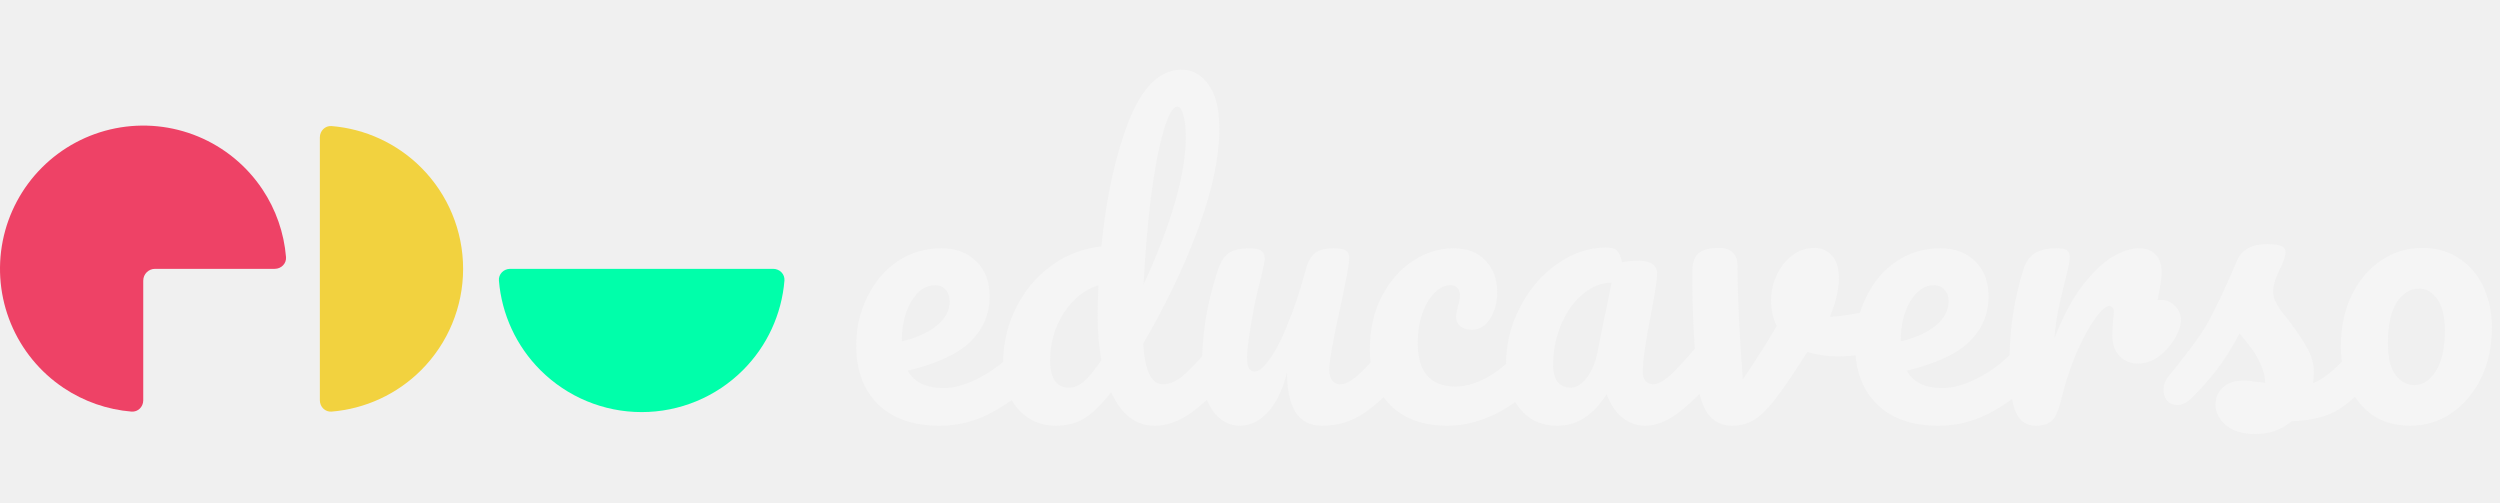
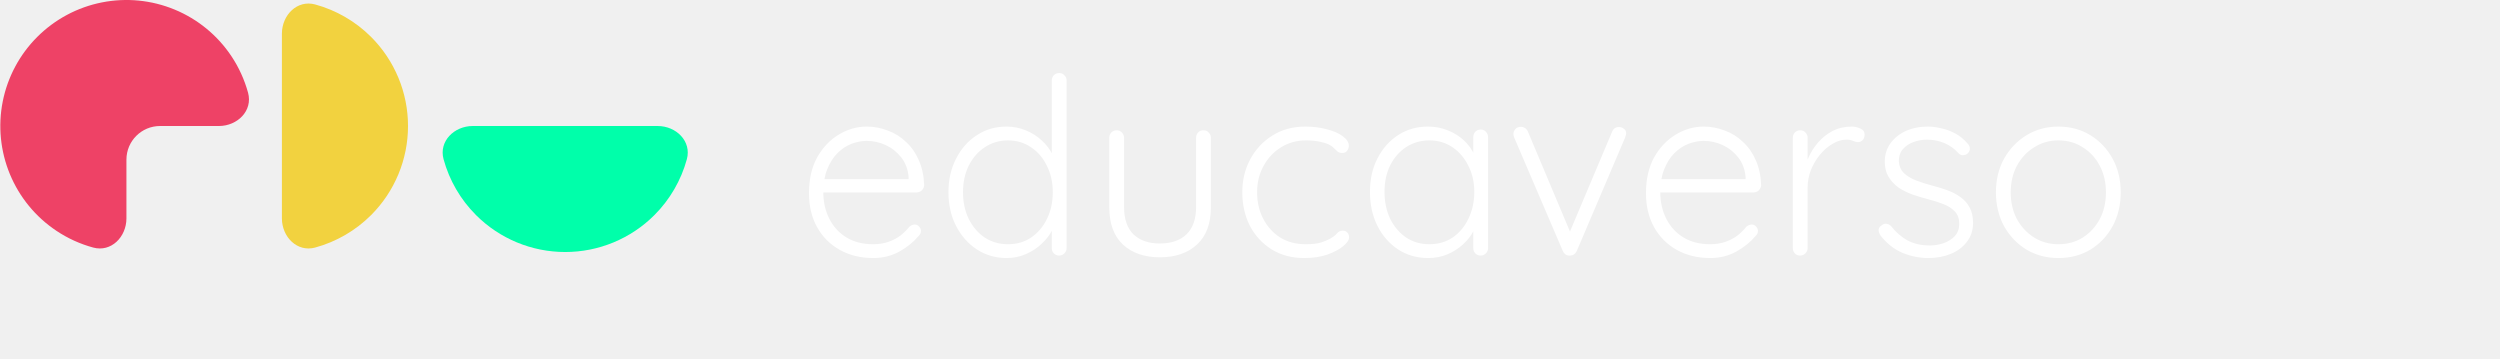
- <svg xmlns="http://www.w3.org/2000/svg" width="637" height="128" viewBox="0 34 637 94" fill="none">
-   <path d="M36.5 119C36.5 120.657 35.154 122.013 33.503 121.877C27.341 121.369 21.39 119.302 16.222 115.849C10.219 111.838 5.541 106.137 2.778 99.468C0.016 92.798 -0.707 85.46 0.701 78.379C2.11 71.299 5.586 64.795 10.691 59.691C15.795 54.586 22.299 51.11 29.379 49.701C36.459 48.293 43.798 49.016 50.468 51.778C57.138 54.541 62.838 59.219 66.849 65.222C70.302 70.39 72.369 76.341 72.877 82.503C73.013 84.154 71.657 85.5 70 85.5L39.5 85.5C37.843 85.5 36.5 86.843 36.5 88.5V119Z" fill="#EE4266" />
-   <path d="M81.5 52C81.5 50.343 82.846 48.987 84.497 49.123C93.08 49.83 101.174 53.556 107.309 59.691C114.154 66.536 118 75.82 118 85.5C118 95.18 114.154 104.464 107.309 111.309C101.174 117.445 93.08 121.17 84.497 121.877C82.846 122.013 81.5 120.657 81.5 119L81.5 85.5V52Z" fill="#F2D23F" />
-   <path d="M197 85.5C198.657 85.5 200.013 86.846 199.877 88.497C199.17 97.08 195.445 105.174 189.309 111.309C182.464 118.154 173.18 122 163.5 122C153.82 122 144.536 118.154 137.691 111.309C131.555 105.174 127.83 97.08 127.123 88.497C126.987 86.846 128.343 85.5 130 85.5L163.5 85.5H197Z" fill="#00FFAA" />
-   <path d="M262.424 103.592C263.256 103.592 263.896 103.976 264.344 104.744C264.856 105.512 265.112 106.568 265.112 107.912C265.112 110.472 264.504 112.456 263.288 113.864C260.92 116.744 257.56 119.4 253.208 121.832C248.92 124.264 244.312 125.48 239.384 125.48C232.664 125.48 227.448 123.656 223.736 120.008C220.024 116.36 218.168 111.368 218.168 105.032C218.168 100.616 219.096 96.52 220.952 92.744C222.808 88.904 225.368 85.864 228.632 83.624C231.96 81.384 235.704 80.264 239.864 80.264C243.576 80.264 246.552 81.384 248.792 83.624C251.032 85.8 252.152 88.776 252.152 92.552C252.152 96.968 250.552 100.776 247.352 103.976C244.216 107.112 238.872 109.608 231.32 111.464C232.92 114.408 235.96 115.88 240.44 115.88C243.32 115.88 246.584 114.888 250.232 112.904C253.944 110.856 257.144 108.2 259.832 104.936C260.6 104.04 261.464 103.592 262.424 103.592ZM238.232 89.672C235.864 89.672 233.848 91.048 232.184 93.8C230.584 96.552 229.784 99.88 229.784 103.784V103.976C233.56 103.08 236.536 101.736 238.712 99.944C240.888 98.152 241.976 96.072 241.976 93.704C241.976 92.488 241.624 91.528 240.92 90.824C240.28 90.056 239.384 89.672 238.232 89.672ZM311.355 103.592C312.187 103.592 312.827 103.976 313.275 104.744C313.787 105.512 314.043 106.568 314.043 107.912C314.043 110.472 313.435 112.456 312.219 113.864C309.595 117.064 306.715 119.816 303.579 122.12C300.443 124.36 297.339 125.48 294.267 125.48C289.403 125.48 285.691 122.632 283.131 116.936C280.443 120.328 278.075 122.6 276.027 123.752C274.043 124.904 271.707 125.48 269.019 125.48C265.115 125.48 261.883 124.04 259.323 121.16C256.827 118.216 255.579 114.408 255.579 109.736C255.579 104.616 256.667 99.88 258.843 95.528C261.019 91.112 263.995 87.528 267.771 84.776C271.611 81.96 275.899 80.296 280.635 79.784C281.851 67.368 284.155 56.776 287.547 48.008C291.003 39.176 295.515 34.76 301.083 34.76C303.835 34.76 306.107 36.008 307.899 38.504C309.755 41 310.683 44.776 310.683 49.832C310.683 57 308.923 65.384 305.403 74.984C301.883 84.584 297.179 94.44 291.291 104.552C291.547 108.264 292.091 110.92 292.923 112.52C293.819 114.12 294.939 114.92 296.283 114.92C298.011 114.92 299.771 114.152 301.563 112.616C303.355 111.08 305.755 108.52 308.763 104.936C309.531 104.04 310.395 103.592 311.355 103.592ZM300.027 44.168C298.811 44.168 297.595 46.344 296.379 50.696C295.163 54.984 294.107 60.616 293.211 67.592C292.379 74.568 291.771 81.864 291.387 89.48C298.555 73.864 302.139 61.32 302.139 51.848C302.139 49.416 301.915 47.528 301.467 46.184C301.083 44.84 300.603 44.168 300.027 44.168ZM272.379 115.784C273.595 115.784 274.811 115.304 276.027 114.344C277.243 113.32 278.779 111.464 280.635 108.776C279.995 105.32 279.675 101.448 279.675 97.16C279.675 95.624 279.739 93.128 279.867 89.672C276.347 90.76 273.403 93.128 271.035 96.776C268.731 100.36 267.579 104.36 267.579 108.776C267.579 113.448 269.179 115.784 272.379 115.784ZM316.025 125.48C313.145 125.48 310.777 124.168 308.921 121.544C307.129 118.856 306.233 115.528 306.233 111.56C306.233 106.76 306.553 102.376 307.193 98.408C307.833 94.376 308.889 90.12 310.361 85.64C311.001 83.72 311.897 82.344 313.049 81.512C314.201 80.68 316.025 80.264 318.521 80.264C319.929 80.264 320.889 80.488 321.401 80.936C321.977 81.384 322.265 82.056 322.265 82.952C322.265 83.464 321.913 85.192 321.209 88.136C320.569 90.504 320.057 92.648 319.673 94.568C318.393 101.288 317.753 105.768 317.753 108.008C317.753 109.352 317.913 110.312 318.233 110.888C318.553 111.4 319.065 111.656 319.769 111.656C320.729 111.656 321.913 110.696 323.321 108.776C324.793 106.856 326.329 103.944 327.929 100.04C329.593 96.136 331.193 91.336 332.729 85.64C333.241 83.72 334.009 82.344 335.033 81.512C336.121 80.68 337.721 80.264 339.833 80.264C341.305 80.264 342.329 80.456 342.905 80.84C343.481 81.16 343.769 81.8 343.769 82.76C343.769 84.36 342.969 88.744 341.369 95.912C339.577 104.104 338.681 109.16 338.681 111.08C338.681 112.296 338.937 113.256 339.449 113.96C339.961 114.6 340.633 114.92 341.465 114.92C342.745 114.92 344.249 114.152 345.977 112.616C347.769 111.016 350.137 108.456 353.081 104.936C353.849 104.04 354.713 103.592 355.673 103.592C356.505 103.592 357.145 103.976 357.593 104.744C358.105 105.512 358.361 106.568 358.361 107.912C358.361 110.472 357.753 112.456 356.537 113.864C353.785 117.256 350.809 120.04 347.609 122.216C344.473 124.392 340.889 125.48 336.857 125.48C333.785 125.48 331.513 124.296 330.041 121.928C328.633 119.56 327.929 116.232 327.929 111.944C326.841 116.296 325.209 119.656 323.033 122.024C320.857 124.328 318.521 125.48 316.025 125.48ZM368.913 125.48C362.641 125.48 357.745 123.72 354.225 120.2C350.769 116.616 349.041 111.912 349.041 106.088C349.041 100.904 350.065 96.36 352.113 92.456C354.161 88.552 356.817 85.544 360.081 83.432C363.345 81.32 366.769 80.264 370.353 80.264C373.873 80.264 376.593 81.32 378.513 83.432C380.497 85.48 381.489 88.136 381.489 91.4C381.489 94.088 380.881 96.36 379.665 98.216C378.513 100.072 376.977 101 375.057 101C373.841 101 372.849 100.712 372.081 100.136C371.377 99.56 371.025 98.76 371.025 97.736C371.025 97.288 371.089 96.776 371.217 96.2C371.345 95.624 371.441 95.208 371.505 94.952C371.825 93.992 371.985 93.096 371.985 92.264C371.985 91.432 371.761 90.792 371.313 90.344C370.929 89.896 370.353 89.672 369.585 89.672C368.113 89.672 366.737 90.344 365.457 91.688C364.177 92.968 363.153 94.728 362.385 96.968C361.617 99.208 361.233 101.672 361.233 104.36C361.233 111.784 364.465 115.496 370.929 115.496C373.553 115.496 376.369 114.632 379.377 112.904C382.449 111.112 385.457 108.456 388.401 104.936C389.169 104.04 390.033 103.592 390.993 103.592C391.825 103.592 392.465 103.976 392.913 104.744C393.425 105.512 393.681 106.568 393.681 107.912C393.681 110.344 393.073 112.328 391.857 113.864C388.849 117.576 385.233 120.456 381.009 122.504C376.849 124.488 372.817 125.48 368.913 125.48ZM396.791 125.48C392.823 125.48 389.655 124.04 387.287 121.16C384.919 118.28 383.735 114.504 383.735 109.832C383.735 104.712 384.919 99.88 387.287 95.336C389.655 90.728 392.791 87.048 396.695 84.296C400.663 81.48 404.855 80.072 409.271 80.072C410.679 80.072 411.607 80.36 412.055 80.936C412.567 81.448 412.983 82.408 413.303 83.816C414.647 83.56 416.055 83.432 417.527 83.432C420.663 83.432 422.231 84.552 422.231 86.792C422.231 88.136 421.751 91.336 420.791 96.392C419.319 103.752 418.583 108.872 418.583 111.752C418.583 112.712 418.807 113.48 419.255 114.056C419.767 114.632 420.407 114.92 421.175 114.92C422.391 114.92 423.863 114.152 425.591 112.616C427.319 111.016 429.655 108.456 432.599 104.936C433.367 104.04 434.231 103.592 435.191 103.592C436.023 103.592 436.663 103.976 437.111 104.744C437.623 105.512 437.879 106.568 437.879 107.912C437.879 110.472 437.271 112.456 436.055 113.864C433.431 117.128 430.647 119.88 427.703 122.12C424.759 124.36 421.911 125.48 419.159 125.48C417.047 125.48 415.095 124.776 413.303 123.368C411.575 121.896 410.263 119.912 409.367 117.416C406.039 122.792 401.847 125.48 396.791 125.48ZM400.247 115.784C401.655 115.784 402.999 114.952 404.279 113.288C405.559 111.624 406.487 109.416 407.063 106.664L410.615 89C407.927 89.064 405.431 90.088 403.127 92.072C400.887 93.992 399.095 96.552 397.751 99.752C396.407 102.952 395.735 106.344 395.735 109.928C395.735 111.912 396.119 113.384 396.887 114.344C397.719 115.304 398.839 115.784 400.247 115.784ZM478.534 95.816C478.726 95.752 479.046 95.72 479.494 95.72C480.454 95.72 481.19 96.04 481.702 96.68C482.214 97.32 482.47 98.184 482.47 99.272C482.47 101.256 482.086 102.824 481.318 103.976C480.55 105.064 479.398 105.864 477.862 106.376C474.918 107.336 471.782 107.816 468.454 107.816C465.638 107.816 462.982 107.432 460.486 106.664C458.63 109.672 456.582 112.776 454.342 115.976C451.782 119.624 449.574 122.12 447.718 123.464C445.862 124.808 443.75 125.48 441.382 125.48C438.758 125.48 436.678 124.456 435.142 122.408C433.67 120.36 432.742 117.128 432.358 112.712C431.59 103.752 431.206 95.912 431.206 89.192V85.832C431.27 83.72 431.846 82.248 432.934 81.416C434.022 80.584 435.654 80.168 437.83 80.168C439.494 80.168 440.71 80.552 441.478 81.32C442.31 82.024 442.726 83.24 442.726 84.968C442.726 92.328 443.174 101.896 444.07 113.672C447.91 107.976 450.79 103.432 452.71 100.04C451.75 98.184 451.27 95.976 451.27 93.416C451.27 91.24 451.75 89.128 452.71 87.08C453.67 85.032 454.982 83.368 456.646 82.088C458.31 80.808 460.198 80.168 462.31 80.168C464.166 80.168 465.67 80.84 466.822 82.184C467.974 83.464 468.55 85.352 468.55 87.848C468.55 90.728 467.782 94.024 466.246 97.736C468.678 97.608 471.91 97.128 475.942 96.296L478.534 95.816ZM516.955 103.592C517.787 103.592 518.427 103.976 518.875 104.744C519.387 105.512 519.643 106.568 519.643 107.912C519.643 110.472 519.035 112.456 517.819 113.864C515.451 116.744 512.091 119.4 507.739 121.832C503.451 124.264 498.843 125.48 493.915 125.48C487.195 125.48 481.979 123.656 478.267 120.008C474.555 116.36 472.699 111.368 472.699 105.032C472.699 100.616 473.627 96.52 475.483 92.744C477.339 88.904 479.899 85.864 483.163 83.624C486.491 81.384 490.235 80.264 494.395 80.264C498.107 80.264 501.083 81.384 503.323 83.624C505.563 85.8 506.683 88.776 506.683 92.552C506.683 96.968 505.083 100.776 501.883 103.976C498.747 107.112 493.403 109.608 485.851 111.464C487.451 114.408 490.491 115.88 494.971 115.88C497.851 115.88 501.115 114.888 504.763 112.904C508.475 110.856 511.675 108.2 514.363 104.936C515.131 104.04 515.995 103.592 516.955 103.592ZM492.763 89.672C490.395 89.672 488.379 91.048 486.715 93.8C485.115 96.552 484.315 99.88 484.315 103.784V103.976C488.091 103.08 491.067 101.736 493.243 99.944C495.419 98.152 496.507 96.072 496.507 93.704C496.507 92.488 496.155 91.528 495.451 90.824C494.811 90.056 493.915 89.672 492.763 89.672ZM550.611 93.416C552.019 93.416 553.203 93.928 554.163 94.952C555.187 95.912 555.699 97.128 555.699 98.6C555.699 99.432 555.507 100.328 555.123 101.288C554.099 103.656 552.659 105.64 550.803 107.24C548.947 108.84 546.899 109.64 544.659 109.64C542.867 109.64 541.331 109 540.051 107.72C538.835 106.44 538.227 104.712 538.227 102.536C538.227 101.32 538.291 100.008 538.419 98.6C538.547 97.576 538.611 96.872 538.611 96.488C538.611 95.976 538.483 95.592 538.227 95.336C538.035 95.08 537.779 94.952 537.459 94.952C536.563 94.952 535.347 96.04 533.811 98.216C532.275 100.328 530.739 103.144 529.203 106.664C527.667 110.184 526.419 113.896 525.459 117.8C524.755 120.872 523.955 122.92 523.059 123.944C522.163 124.968 520.691 125.48 518.643 125.48C516.211 125.48 514.483 124.2 513.459 121.64C512.499 119.08 512.019 114.984 512.019 109.352C512.019 101.032 513.203 93.128 515.571 85.64C516.147 83.784 517.075 82.44 518.355 81.608C519.699 80.712 521.555 80.264 523.923 80.264C525.203 80.264 526.099 80.424 526.611 80.744C527.123 81.064 527.379 81.672 527.379 82.568C527.379 83.592 526.899 85.896 525.939 89.48C525.299 92.04 524.787 94.28 524.403 96.2C524.019 98.12 523.699 100.488 523.443 103.304C525.555 97.8 527.923 93.32 530.547 89.864C533.171 86.408 535.731 83.944 538.227 82.472C540.723 81 542.995 80.264 545.043 80.264C546.899 80.264 548.307 80.808 549.267 81.896C550.291 82.92 550.803 84.456 550.803 86.504C550.803 87.72 550.451 90.024 549.747 93.416H550.611ZM574.777 127.592C571.449 127.592 568.889 126.824 567.097 125.288C565.369 123.752 564.505 122.024 564.505 120.104C564.505 118.44 565.113 117 566.329 115.784C567.545 114.568 569.337 113.96 571.705 113.96C572.537 113.96 573.497 114.056 574.585 114.248C575.737 114.376 576.601 114.472 577.177 114.536C577.113 112.872 576.729 111.304 576.025 109.832C575.385 108.36 574.553 106.952 573.529 105.608C572.505 104.2 571.545 102.984 570.649 101.96C568.665 105.736 566.681 108.872 564.697 111.368C562.777 113.864 560.665 116.232 558.361 118.472C557.209 119.624 555.993 120.2 554.713 120.2C553.689 120.2 552.857 119.848 552.216 119.144C551.576 118.376 551.256 117.448 551.256 116.36C551.256 115.08 551.704 113.896 552.601 112.808L553.849 111.272C557.369 106.92 560.025 103.336 561.817 100.52C562.905 98.664 564.185 96.2 565.657 93.128C567.129 89.992 568.569 86.76 569.977 83.432C571.193 80.616 573.721 79.208 577.561 79.208C579.353 79.208 580.601 79.368 581.305 79.688C582.009 80.008 582.361 80.52 582.361 81.224C582.361 81.608 582.233 82.216 581.977 83.048C581.721 83.88 581.369 84.712 580.921 85.544C579.769 87.848 579.193 89.8 579.193 91.4C579.193 92.36 579.513 93.416 580.153 94.568C580.857 95.72 581.913 97.16 583.321 98.888C585.369 101.576 586.905 103.88 587.929 105.8C589.017 107.656 589.561 109.704 589.561 111.944C589.561 112.584 589.497 113.48 589.369 114.632C592.505 113.416 596.185 110.184 600.409 104.936C601.177 104.04 602.041 103.592 603 103.592C603.833 103.592 604.473 103.976 604.921 104.744C605.433 105.512 605.689 106.568 605.689 107.912C605.689 110.344 605.081 112.328 603.865 113.864C600.665 117.832 597.593 120.552 594.649 122.024C591.769 123.432 588.185 124.2 583.897 124.328C581.337 126.504 578.297 127.592 574.777 127.592ZM614.113 125.48C610.337 125.48 607.105 124.552 604.417 122.696C601.793 120.776 599.809 118.28 598.465 115.208C597.121 112.136 596.449 108.84 596.449 105.32C596.449 100.456 597.345 96.136 599.137 92.36C600.993 88.52 603.489 85.544 606.625 83.432C609.761 81.256 613.281 80.168 617.185 80.168C620.961 80.168 624.193 81.128 626.881 83.048C629.569 84.904 631.585 87.368 632.929 90.44C634.273 93.512 634.945 96.808 634.945 100.328C634.945 105.192 634.017 109.544 632.161 113.384C630.305 117.16 627.777 120.136 624.577 122.312C621.441 124.424 617.953 125.48 614.113 125.48ZM615.169 115.112C617.345 115.112 619.169 113.928 620.641 111.56C622.177 109.192 622.945 105.736 622.945 101.192C622.945 97.672 622.305 95.016 621.025 93.224C619.745 91.432 618.209 90.536 616.417 90.536C614.113 90.536 612.193 91.72 610.657 94.088C609.185 96.392 608.449 99.848 608.449 104.456C608.449 108.104 609.089 110.792 610.369 112.52C611.649 114.248 613.249 115.112 615.169 115.112Z" fill="#F5F5F5" />
+ <svg xmlns="http://www.w3.org/2000/svg" width="223" height="32" viewBox="0 0 223 32" fill="none">
+   <path d="M11.278 19.48C11.278 21.137 9.911 22.519 8.313 22.082C7.151 21.765 6.041 21.262 5.028 20.585C3.178 19.351 1.737 17.595 0.885 15.541C0.034 13.487 -0.189 11.227 0.245 9.047C0.679 6.867 1.75 4.864 3.324 3.292C4.897 1.72 6.901 0.65 9.083 0.216C11.265 -0.218 13.527 0.005 15.582 0.856C17.638 1.706 19.395 3.147 20.631 4.995C21.307 6.007 21.81 7.115 22.128 8.275C22.565 9.873 21.183 11.24 19.526 11.24L14.278 11.24C12.621 11.24 11.278 12.583 11.278 14.24V19.48Z" fill="#EE4266" />
+   <path d="M25.146 3C25.146 1.343 26.512 -0.039 28.111 0.397C29.981 0.908 31.705 1.898 33.1 3.292C35.209 5.4 36.395 8.259 36.395 11.24C36.395 14.221 35.209 17.08 33.1 19.188C31.705 20.582 29.981 21.572 28.111 22.082C26.512 22.519 25.146 21.137 25.146 19.48L25.146 11.24V3Z" fill="#F2D23F" />
+   <path d="M58.666 11.24C60.322 11.24 61.705 12.606 61.267 14.204C60.756 16.073 59.765 17.794 58.371 19.188C56.261 21.296 53.4 22.48 50.417 22.48C47.434 22.48 44.572 21.296 42.463 19.188C41.068 17.794 40.078 16.073 39.566 14.204C39.129 12.606 40.511 11.24 42.168 11.24L50.417 11.24H58.666Z" fill="#00FFAA" />
+   <path d="M77.904 23.017C76.775 23.017 75.778 22.775 74.912 22.291C74.047 21.807 73.373 21.133 72.888 20.267C72.404 19.402 72.162 18.39 72.162 17.231C72.162 15.985 72.404 14.921 72.888 14.041C73.387 13.161 74.025 12.486 74.802 12.017C75.594 11.533 76.43 11.291 77.311 11.291C77.956 11.291 78.579 11.409 79.18 11.643C79.796 11.863 80.339 12.2 80.808 12.655C81.293 13.095 81.674 13.638 81.953 14.283C82.246 14.928 82.407 15.677 82.436 16.527C82.422 16.703 82.349 16.857 82.216 16.989C82.085 17.107 81.93 17.165 81.754 17.165H72.933L72.668 15.977H81.337L81.05 16.241V15.801C80.992 15.112 80.772 14.525 80.391 14.041C80.009 13.557 79.547 13.191 79.004 12.941C78.462 12.692 77.897 12.567 77.311 12.567C76.871 12.567 76.416 12.655 75.947 12.831C75.492 13.007 75.074 13.286 74.692 13.667C74.326 14.034 74.025 14.511 73.79 15.097C73.556 15.669 73.439 16.351 73.439 17.143C73.439 18.009 73.615 18.793 73.966 19.497C74.319 20.201 74.825 20.759 75.484 21.169C76.159 21.58 76.959 21.785 77.882 21.785C78.396 21.785 78.858 21.712 79.269 21.565C79.679 21.419 80.038 21.228 80.347 20.993C80.654 20.744 80.911 20.487 81.117 20.223C81.278 20.091 81.439 20.025 81.6 20.025C81.747 20.025 81.872 20.084 81.975 20.201C82.092 20.319 82.15 20.451 82.15 20.597C82.15 20.773 82.077 20.927 81.93 21.059C81.49 21.587 80.918 22.049 80.215 22.445C79.51 22.826 78.74 23.017 77.904 23.017ZM94.48 6.517C94.671 6.517 94.825 6.583 94.942 6.715C95.074 6.832 95.14 6.986 95.14 7.177V22.137C95.14 22.313 95.074 22.467 94.942 22.599C94.81 22.731 94.656 22.797 94.48 22.797C94.289 22.797 94.128 22.731 93.996 22.599C93.879 22.467 93.82 22.313 93.82 22.137V19.519L94.194 19.211C94.194 19.622 94.084 20.055 93.864 20.509C93.644 20.949 93.329 21.36 92.918 21.741C92.522 22.122 92.053 22.43 91.51 22.665C90.982 22.9 90.41 23.017 89.794 23.017C88.811 23.017 87.924 22.761 87.132 22.247C86.355 21.734 85.739 21.037 85.284 20.157C84.829 19.277 84.602 18.273 84.602 17.143C84.602 16.029 84.829 15.031 85.284 14.151C85.739 13.257 86.355 12.56 87.132 12.061C87.909 11.548 88.789 11.291 89.772 11.291C90.373 11.291 90.945 11.401 91.488 11.621C92.031 11.841 92.507 12.142 92.918 12.523C93.343 12.905 93.673 13.345 93.908 13.843C94.157 14.327 94.282 14.833 94.282 15.361L93.82 15.031V7.177C93.82 7.001 93.879 6.847 93.996 6.715C94.128 6.583 94.289 6.517 94.48 6.517ZM89.904 21.785C90.696 21.785 91.385 21.587 91.972 21.191C92.573 20.78 93.043 20.23 93.38 19.541C93.732 18.837 93.908 18.038 93.908 17.143C93.908 16.263 93.732 15.479 93.38 14.789C93.043 14.085 92.573 13.535 91.972 13.139C91.371 12.729 90.681 12.523 89.904 12.523C89.141 12.523 88.452 12.729 87.836 13.139C87.235 13.535 86.758 14.085 86.406 14.789C86.069 15.479 85.9 16.263 85.9 17.143C85.9 18.023 86.069 18.815 86.406 19.519C86.758 20.223 87.235 20.78 87.836 21.191C88.452 21.587 89.141 21.785 89.904 21.785ZM107.351 11.621C107.542 11.621 107.696 11.687 107.813 11.819C107.945 11.951 108.011 12.105 108.011 12.281V18.485C108.011 19.937 107.601 21.044 106.779 21.807C105.958 22.57 104.851 22.951 103.457 22.951C102.079 22.951 100.979 22.57 100.157 21.807C99.351 21.044 98.948 19.937 98.948 18.485V12.281C98.948 12.105 99.006 11.951 99.124 11.819C99.255 11.687 99.417 11.621 99.608 11.621C99.798 11.621 99.952 11.687 100.069 11.819C100.201 11.951 100.267 12.105 100.267 12.281V18.485C100.267 19.541 100.546 20.348 101.103 20.905C101.675 21.448 102.46 21.719 103.457 21.719C104.469 21.719 105.261 21.448 105.833 20.905C106.405 20.348 106.691 19.541 106.691 18.485V12.281C106.691 12.105 106.75 11.951 106.867 11.819C106.985 11.687 107.146 11.621 107.351 11.621ZM116.423 11.291C117.127 11.291 117.772 11.372 118.359 11.533C118.946 11.68 119.415 11.885 119.767 12.149C120.134 12.413 120.317 12.699 120.317 13.007C120.317 13.154 120.266 13.3 120.163 13.447C120.06 13.579 119.921 13.645 119.745 13.645C119.569 13.645 119.422 13.601 119.305 13.513C119.202 13.425 119.092 13.322 118.975 13.205C118.872 13.088 118.718 12.978 118.513 12.875C118.322 12.787 118.051 12.707 117.699 12.633C117.347 12.56 116.944 12.523 116.489 12.523C115.668 12.523 114.927 12.729 114.267 13.139C113.607 13.55 113.086 14.107 112.705 14.811C112.324 15.501 112.133 16.278 112.133 17.143C112.133 18.023 112.316 18.815 112.683 19.519C113.05 20.223 113.556 20.78 114.201 21.191C114.846 21.587 115.602 21.785 116.467 21.785C117.054 21.785 117.508 21.734 117.831 21.631C118.154 21.529 118.432 21.411 118.667 21.279C118.946 21.118 119.144 20.964 119.261 20.817C119.393 20.656 119.562 20.575 119.767 20.575C119.958 20.575 120.097 20.634 120.185 20.751C120.288 20.854 120.339 20.993 120.339 21.169C120.339 21.404 120.163 21.668 119.811 21.961C119.474 22.24 119.004 22.489 118.403 22.709C117.802 22.915 117.112 23.017 116.335 23.017C115.235 23.017 114.267 22.761 113.431 22.247C112.61 21.734 111.964 21.037 111.495 20.157C111.04 19.262 110.813 18.258 110.813 17.143C110.813 16.073 111.048 15.097 111.517 14.217C111.986 13.337 112.639 12.633 113.475 12.105C114.326 11.562 115.308 11.291 116.423 11.291ZM132.078 11.555C132.268 11.555 132.422 11.621 132.54 11.753C132.672 11.885 132.738 12.046 132.738 12.237V22.137C132.738 22.313 132.672 22.467 132.54 22.599C132.408 22.731 132.254 22.797 132.078 22.797C131.887 22.797 131.726 22.731 131.594 22.599C131.476 22.467 131.418 22.313 131.418 22.137V19.519L131.792 19.343C131.792 19.754 131.674 20.172 131.44 20.597C131.22 21.023 130.912 21.419 130.516 21.785C130.12 22.152 129.65 22.453 129.108 22.687C128.58 22.907 128.008 23.017 127.392 23.017C126.394 23.017 125.5 22.761 124.708 22.247C123.93 21.734 123.314 21.03 122.86 20.135C122.42 19.241 122.2 18.236 122.2 17.121C122.2 15.977 122.427 14.973 122.882 14.107C123.336 13.227 123.952 12.538 124.73 12.039C125.507 11.54 126.387 11.291 127.37 11.291C128 11.291 128.587 11.401 129.13 11.621C129.687 11.841 130.171 12.142 130.582 12.523C130.992 12.905 131.308 13.345 131.528 13.843C131.762 14.327 131.88 14.833 131.88 15.361L131.418 15.031V12.237C131.418 12.046 131.476 11.885 131.594 11.753C131.726 11.621 131.887 11.555 132.078 11.555ZM127.502 21.785C128.279 21.785 128.968 21.587 129.57 21.191C130.171 20.78 130.64 20.223 130.978 19.519C131.33 18.8 131.506 18.001 131.506 17.121C131.506 16.256 131.33 15.479 130.978 14.789C130.64 14.1 130.171 13.55 129.57 13.139C128.968 12.729 128.279 12.523 127.502 12.523C126.739 12.523 126.05 12.721 125.434 13.117C124.832 13.513 124.356 14.056 124.004 14.745C123.666 15.434 123.498 16.227 123.498 17.121C123.498 18.001 123.666 18.8 124.004 19.519C124.356 20.223 124.832 20.78 125.434 21.191C126.035 21.587 126.724 21.785 127.502 21.785ZM135.68 11.313C135.797 11.313 135.914 11.35 136.032 11.423C136.149 11.496 136.237 11.607 136.296 11.753L140.146 20.905L139.86 21.081L143.798 11.753C143.915 11.46 144.128 11.32 144.436 11.335C144.582 11.335 144.722 11.386 144.854 11.489C144.986 11.577 145.052 11.709 145.052 11.885C145.052 11.973 145.037 12.046 145.008 12.105C144.993 12.149 144.978 12.2 144.964 12.259L140.652 22.379C140.534 22.643 140.336 22.782 140.058 22.797C139.926 22.812 139.794 22.782 139.662 22.709C139.544 22.621 139.456 22.511 139.398 22.379L135.064 12.259C135.049 12.23 135.034 12.186 135.02 12.127C135.005 12.069 134.998 12.01 134.998 11.951C134.998 11.79 135.056 11.643 135.174 11.511C135.291 11.379 135.46 11.313 135.68 11.313ZM152.563 23.017C151.433 23.017 150.436 22.775 149.571 22.291C148.705 21.807 148.031 21.133 147.547 20.267C147.063 19.402 146.821 18.39 146.821 17.231C146.821 15.985 147.063 14.921 147.547 14.041C148.045 13.161 148.683 12.486 149.461 12.017C150.253 11.533 151.089 11.291 151.969 11.291C152.614 11.291 153.237 11.409 153.839 11.643C154.455 11.863 154.997 12.2 155.467 12.655C155.951 13.095 156.332 13.638 156.611 14.283C156.904 14.928 157.065 15.677 157.095 16.527C157.08 16.703 157.007 16.857 156.875 16.989C156.743 17.107 156.589 17.165 156.413 17.165H147.591L147.327 15.977H155.995L155.709 16.241V15.801C155.65 15.112 155.43 14.525 155.049 14.041C154.667 13.557 154.205 13.191 153.663 12.941C153.12 12.692 152.555 12.567 151.969 12.567C151.529 12.567 151.074 12.655 150.605 12.831C150.15 13.007 149.732 13.286 149.351 13.667C148.984 14.034 148.683 14.511 148.449 15.097C148.214 15.669 148.097 16.351 148.097 17.143C148.097 18.009 148.273 18.793 148.625 19.497C148.977 20.201 149.483 20.759 150.143 21.169C150.817 21.58 151.617 21.785 152.541 21.785C153.054 21.785 153.516 21.712 153.927 21.565C154.337 21.419 154.697 21.228 155.005 20.993C155.313 20.744 155.569 20.487 155.775 20.223C155.936 20.091 156.097 20.025 156.259 20.025C156.405 20.025 156.53 20.084 156.633 20.201C156.75 20.319 156.809 20.451 156.809 20.597C156.809 20.773 156.735 20.927 156.589 21.059C156.149 21.587 155.577 22.049 154.873 22.445C154.169 22.826 153.399 23.017 152.563 23.017ZM160.58 22.797C160.375 22.797 160.213 22.731 160.096 22.599C159.979 22.467 159.92 22.313 159.92 22.137V12.281C159.92 12.105 159.979 11.951 160.096 11.819C160.228 11.687 160.389 11.621 160.58 11.621C160.771 11.621 160.925 11.687 161.042 11.819C161.174 11.951 161.24 12.105 161.24 12.281V15.581L160.91 15.647C160.954 15.134 161.079 14.628 161.284 14.129C161.504 13.616 161.797 13.146 162.164 12.721C162.531 12.296 162.963 11.951 163.462 11.687C163.975 11.423 164.547 11.291 165.178 11.291C165.442 11.291 165.699 11.35 165.948 11.467C166.197 11.57 166.322 11.746 166.322 11.995C166.322 12.215 166.263 12.384 166.146 12.501C166.029 12.618 165.889 12.677 165.728 12.677C165.596 12.677 165.449 12.64 165.288 12.567C165.141 12.494 164.943 12.457 164.694 12.457C164.283 12.457 163.873 12.582 163.462 12.831C163.051 13.066 162.677 13.389 162.34 13.799C162.003 14.21 161.731 14.672 161.526 15.185C161.335 15.684 161.24 16.19 161.24 16.703V22.137C161.24 22.313 161.174 22.467 161.042 22.599C160.91 22.731 160.756 22.797 160.58 22.797ZM167.747 21.015C167.63 20.839 167.571 20.671 167.571 20.509C167.586 20.333 167.681 20.194 167.857 20.091C167.974 19.988 168.106 19.945 168.253 19.959C168.414 19.974 168.561 20.047 168.693 20.179C169.089 20.692 169.566 21.11 170.123 21.433C170.695 21.741 171.37 21.895 172.147 21.895C172.558 21.895 172.961 21.829 173.357 21.697C173.768 21.55 174.105 21.338 174.369 21.059C174.633 20.766 174.765 20.399 174.765 19.959C174.765 19.505 174.633 19.138 174.369 18.859C174.105 18.581 173.76 18.36 173.335 18.199C172.924 18.038 172.484 17.898 172.015 17.781C171.516 17.649 171.032 17.503 170.563 17.341C170.094 17.165 169.676 16.953 169.309 16.703C168.957 16.439 168.671 16.124 168.451 15.757C168.231 15.39 168.121 14.943 168.121 14.415C168.121 13.799 168.29 13.257 168.627 12.787C168.964 12.318 169.419 11.951 169.991 11.687C170.578 11.423 171.238 11.291 171.971 11.291C172.338 11.291 172.734 11.342 173.159 11.445C173.584 11.533 174.002 11.687 174.413 11.907C174.824 12.127 175.19 12.428 175.513 12.809C175.645 12.941 175.711 13.095 175.711 13.271C175.711 13.432 175.638 13.579 175.491 13.711C175.374 13.799 175.234 13.843 175.073 13.843C174.926 13.843 174.802 13.784 174.699 13.667C174.347 13.271 173.929 12.97 173.445 12.765C172.961 12.56 172.44 12.457 171.883 12.457C171.458 12.457 171.054 12.53 170.673 12.677C170.306 12.809 169.998 13.014 169.749 13.293C169.5 13.572 169.375 13.938 169.375 14.393C169.404 14.819 169.551 15.163 169.815 15.427C170.094 15.691 170.453 15.911 170.893 16.087C171.348 16.263 171.854 16.424 172.411 16.571C172.88 16.689 173.328 16.828 173.753 16.989C174.193 17.151 174.574 17.356 174.897 17.605C175.234 17.84 175.498 18.14 175.689 18.507C175.894 18.874 175.997 19.336 175.997 19.893C175.997 20.538 175.814 21.096 175.447 21.565C175.095 22.035 174.618 22.394 174.017 22.643C173.416 22.892 172.748 23.017 172.015 23.017C171.223 23.017 170.453 22.863 169.705 22.555C168.972 22.247 168.319 21.734 167.747 21.015ZM189.169 17.165C189.169 18.28 188.927 19.285 188.443 20.179C187.959 21.059 187.299 21.756 186.463 22.269C185.627 22.768 184.674 23.017 183.603 23.017C182.562 23.017 181.616 22.768 180.765 22.269C179.929 21.756 179.262 21.059 178.763 20.179C178.279 19.285 178.037 18.28 178.037 17.165C178.037 16.036 178.279 15.031 178.763 14.151C179.262 13.271 179.929 12.575 180.765 12.061C181.616 11.548 182.562 11.291 183.603 11.291C184.674 11.291 185.627 11.548 186.463 12.061C187.299 12.575 187.959 13.271 188.443 14.151C188.927 15.031 189.169 16.036 189.169 17.165ZM187.849 17.165C187.849 16.27 187.666 15.479 187.299 14.789C186.933 14.085 186.427 13.535 185.781 13.139C185.151 12.729 184.425 12.523 183.603 12.523C182.811 12.523 182.093 12.729 181.447 13.139C180.802 13.535 180.289 14.085 179.907 14.789C179.541 15.479 179.357 16.27 179.357 17.165C179.357 18.06 179.541 18.852 179.907 19.541C180.289 20.23 180.802 20.78 181.447 21.191C182.093 21.587 182.811 21.785 183.603 21.785C184.425 21.785 185.151 21.587 185.781 21.191C186.427 20.78 186.933 20.23 187.299 19.541C187.666 18.852 187.849 18.06 187.849 17.165Z" fill="white" />
</svg>
